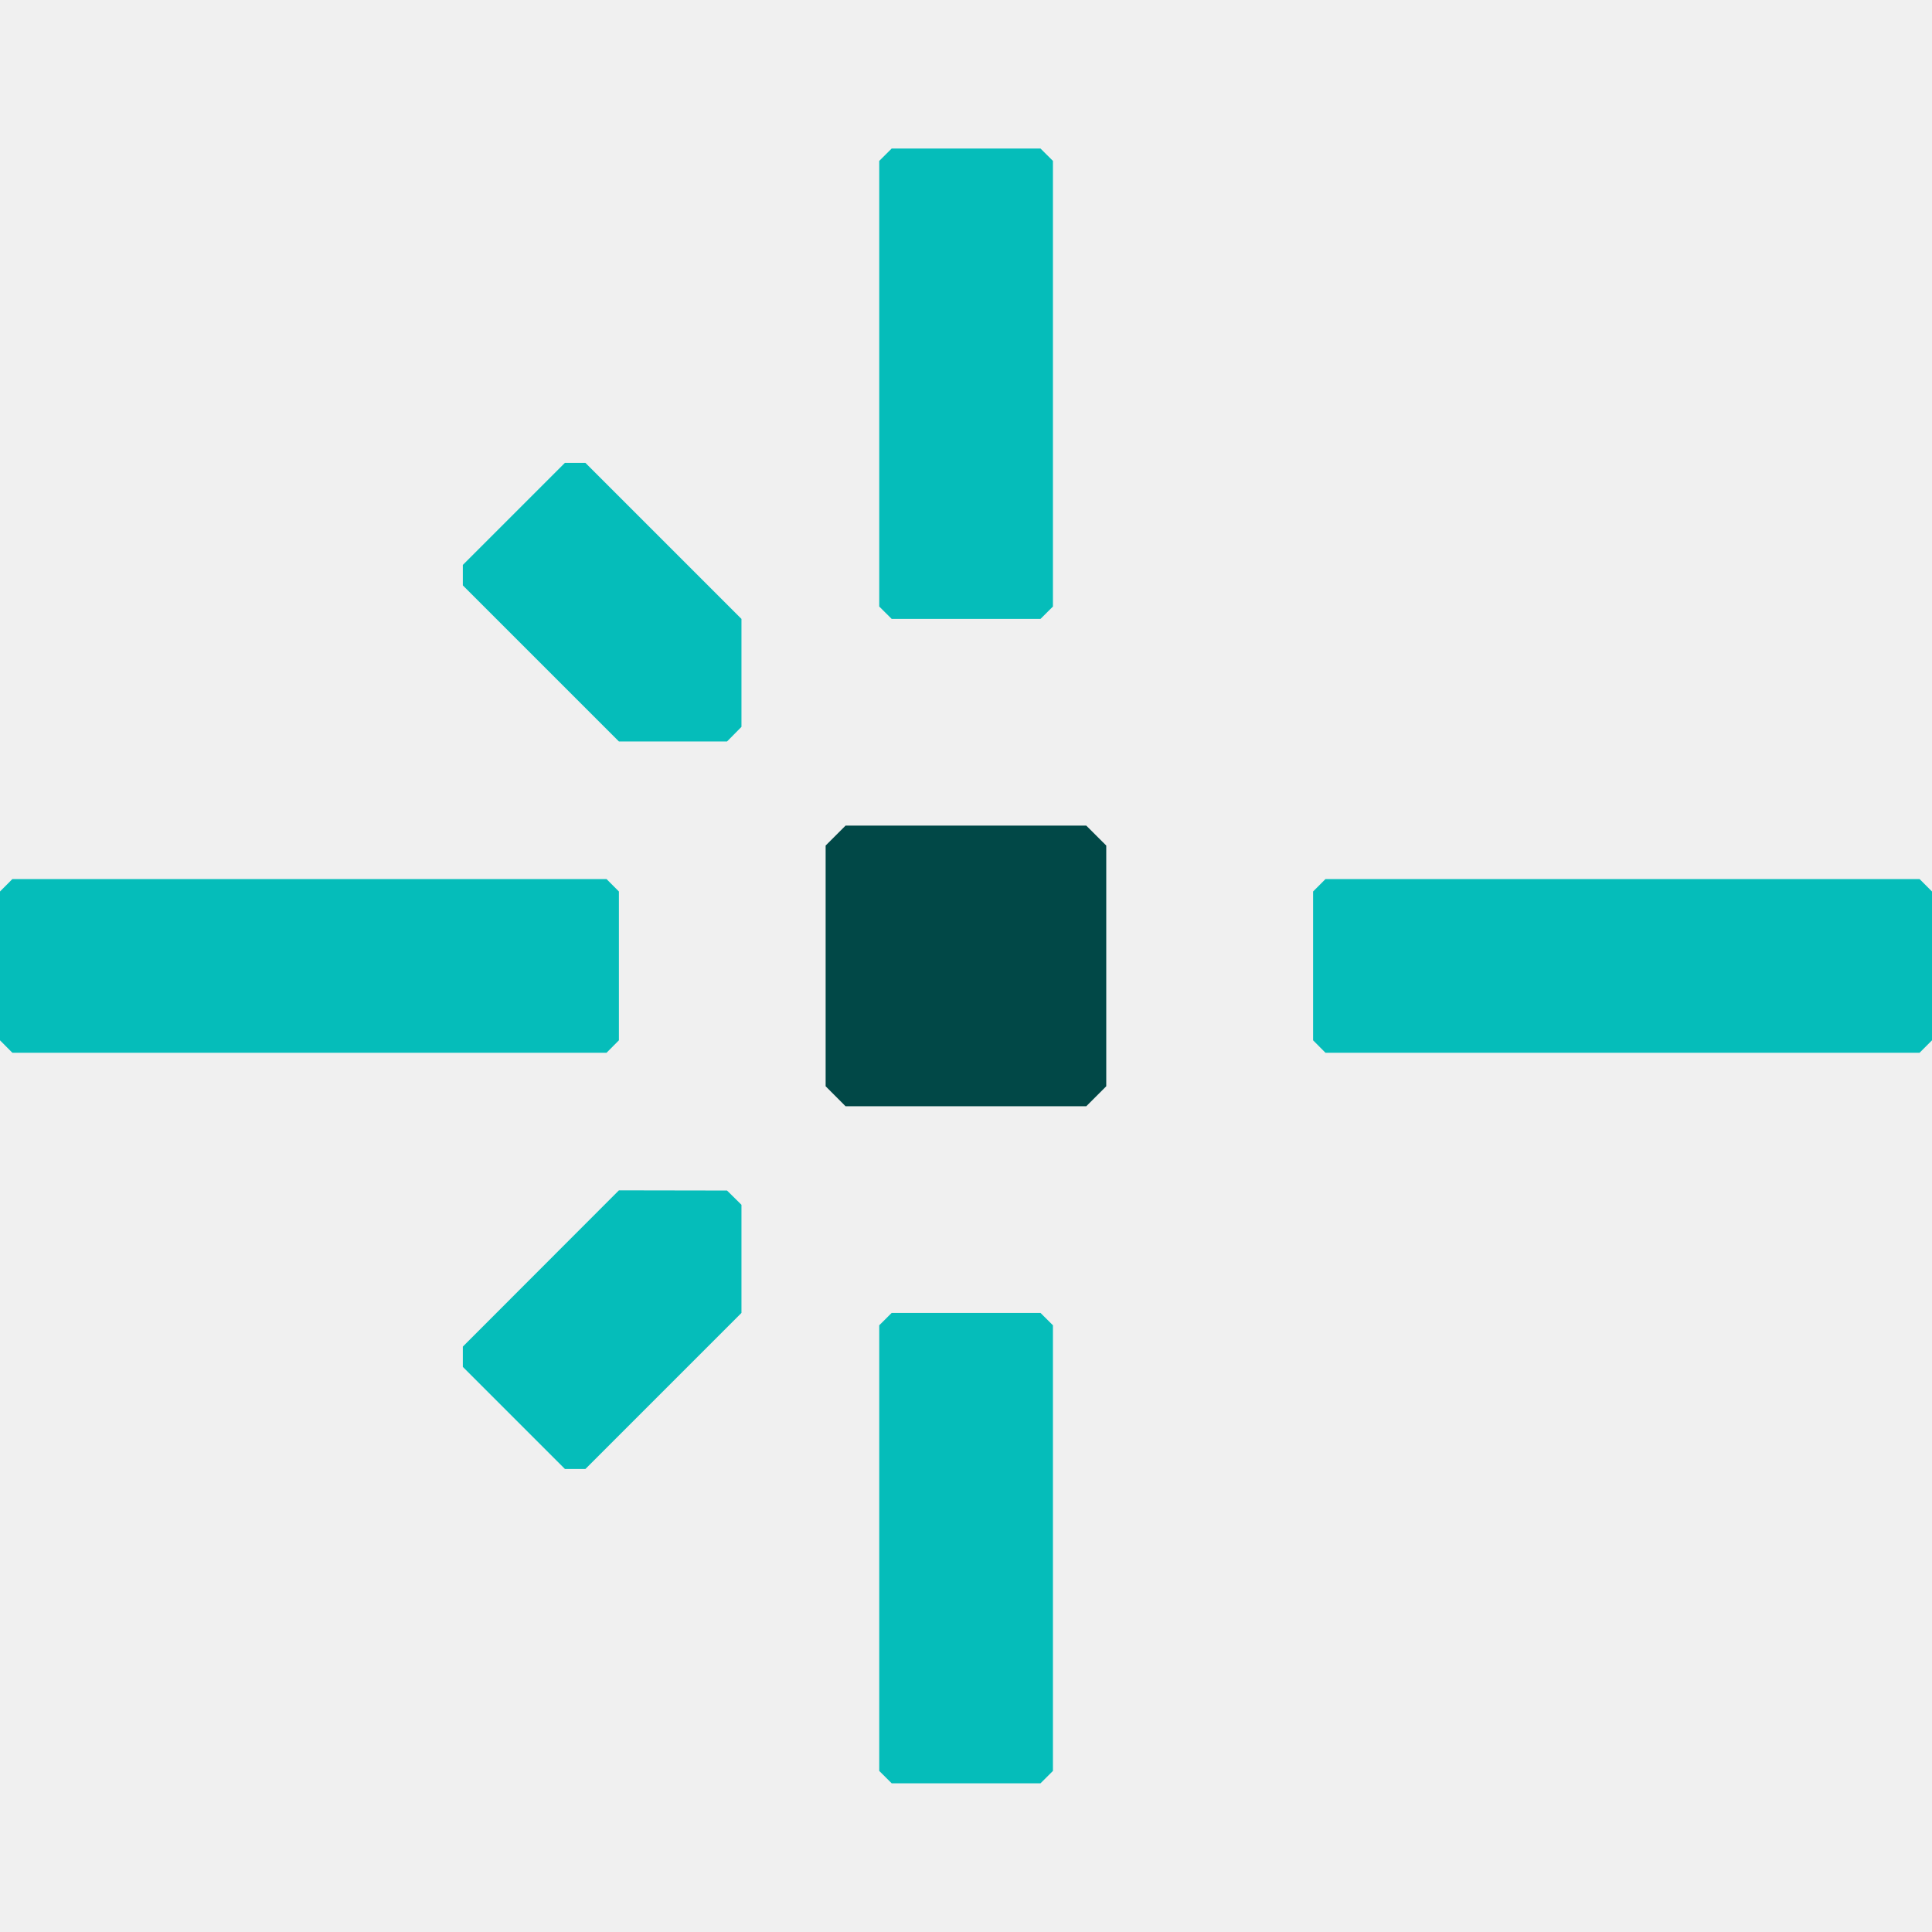
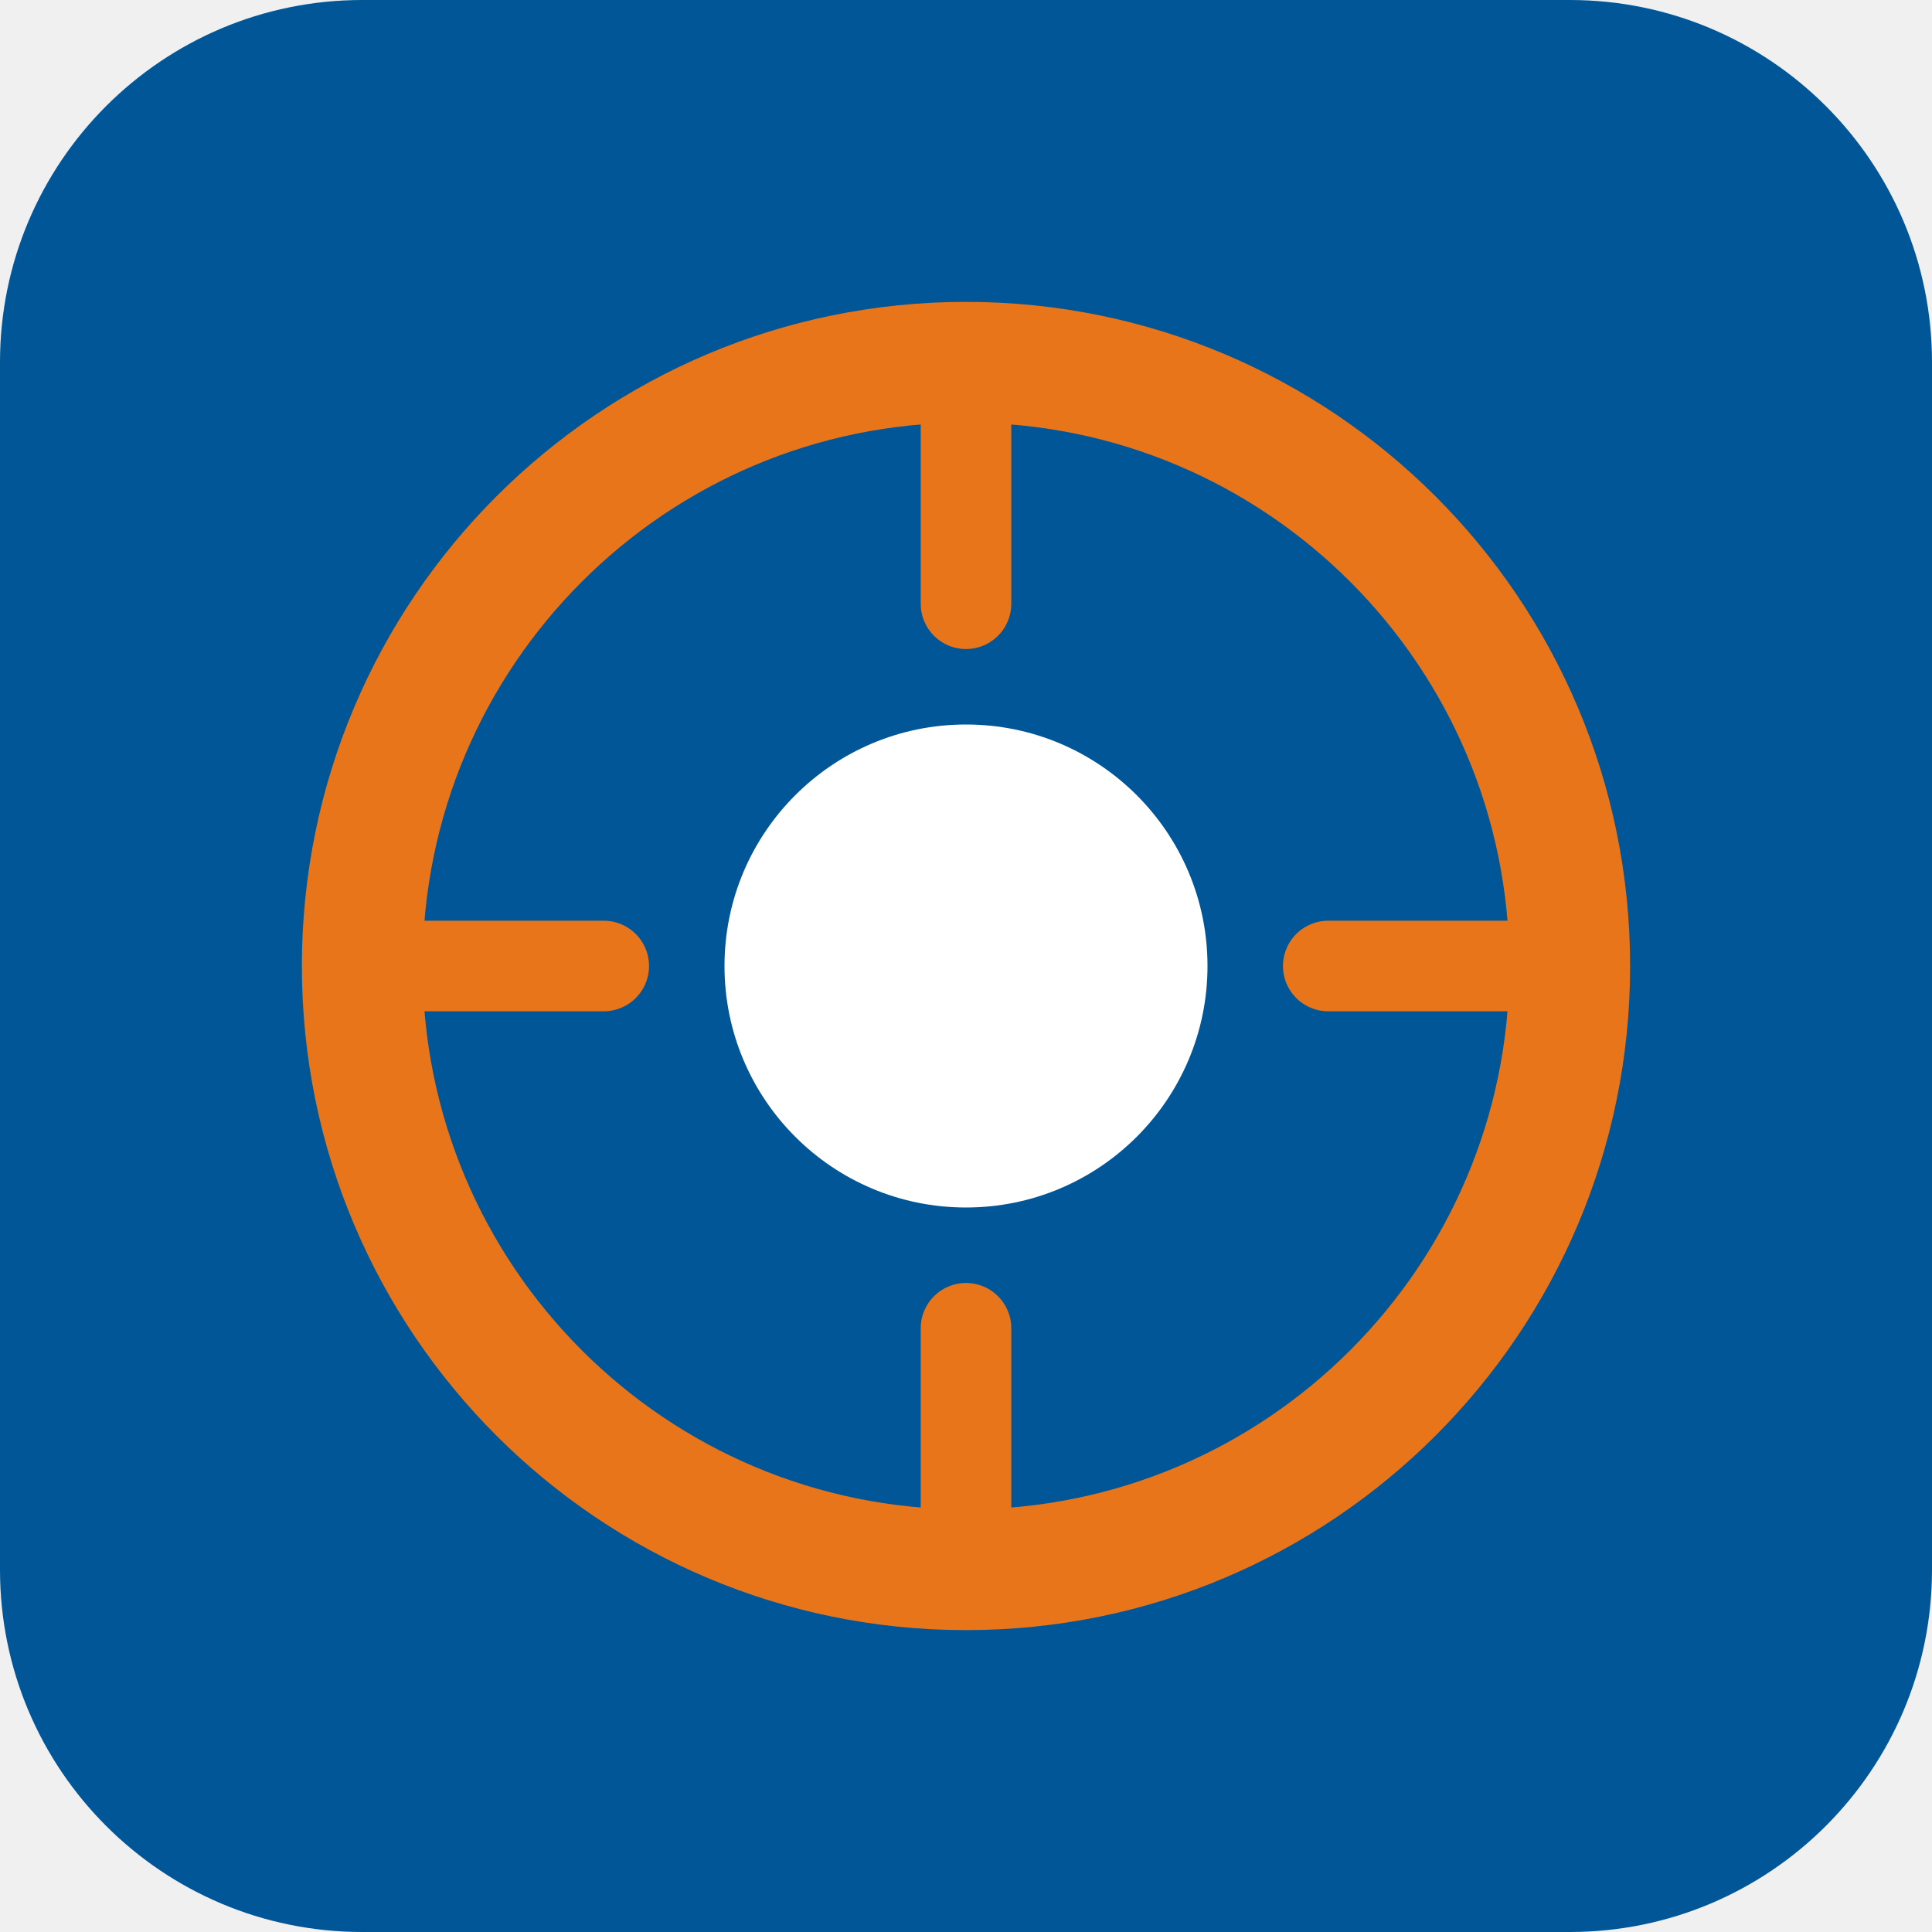
- <svg xmlns="http://www.w3.org/2000/svg" width="32" height="32" viewBox="0 0 32 32" fill="none">
-   <style>
-     .favicon-center-dot {
-       fill: #014847;
-     }
- 
-     .favicon-lines {
-       fill: #05BDBA;
-     }
- 
-     @media (prefers-color-scheme: dark) {
-       .favicon-center-dot {
-         fill: #fff;
-       }
- 
-       .favicon-lines {
-         fill: #05BDBA;
-       }
-     }
-   </style>
-   <path class="favicon-center-dot" stroke="none" d="M17.992 18.323H14.005L13.675 17.992V14.005L14.005 13.675H17.992L18.323 14.005V17.992L17.992 18.323Z" />
-   <g class="favicon-lines" stroke="none">
-     <path d="M9.696 24.331H9.357L7.666 22.64V22.304L10.251 19.716L12.042 19.719L12.281 19.955V21.746L9.696 24.331Z" />
-     <path d="M7.666 9.696V9.357L9.357 7.666H9.696L12.281 10.251V12.039L12.042 12.281H10.251L7.666 9.696Z" />
-     <path d="M10.046 17.437H0.205L0 17.231V14.766L0.205 14.56H10.046L10.251 14.766V17.231L10.046 17.437Z" />
-     <path d="M31.794 17.437H21.954L21.749 17.231V14.766L21.954 14.56H31.794L32 14.766V17.231L31.794 17.437Z" />
-     <path d="M14.563 10.046V2.665L14.769 2.46H17.234L17.44 2.665V10.046L17.234 10.251H14.769L14.563 10.046Z" />
-     <path d="M14.563 29.332V21.951L14.769 21.746H17.234L17.44 21.951V29.332L17.234 29.537H14.769L14.563 29.332Z" />
-   </g>
+ <svg xmlns="http://www.w3.org/2000/svg" viewBox="0 0 32 32" fill="none">
+   <rect width="32" height="32" rx="6" fill="#005696" />
+   <circle cx="16" cy="16" r="10" stroke="#E8751A" stroke-width="2" fill="none" />
+   <circle cx="16" cy="16" r="4" fill="#ffffff" />
+   <path d="M16 6 L16 10 M16 22 L16 26 M6 16 L10 16 M22 16 L26 16" stroke="#E8751A" stroke-width="1.5" stroke-linecap="round" />
</svg>
